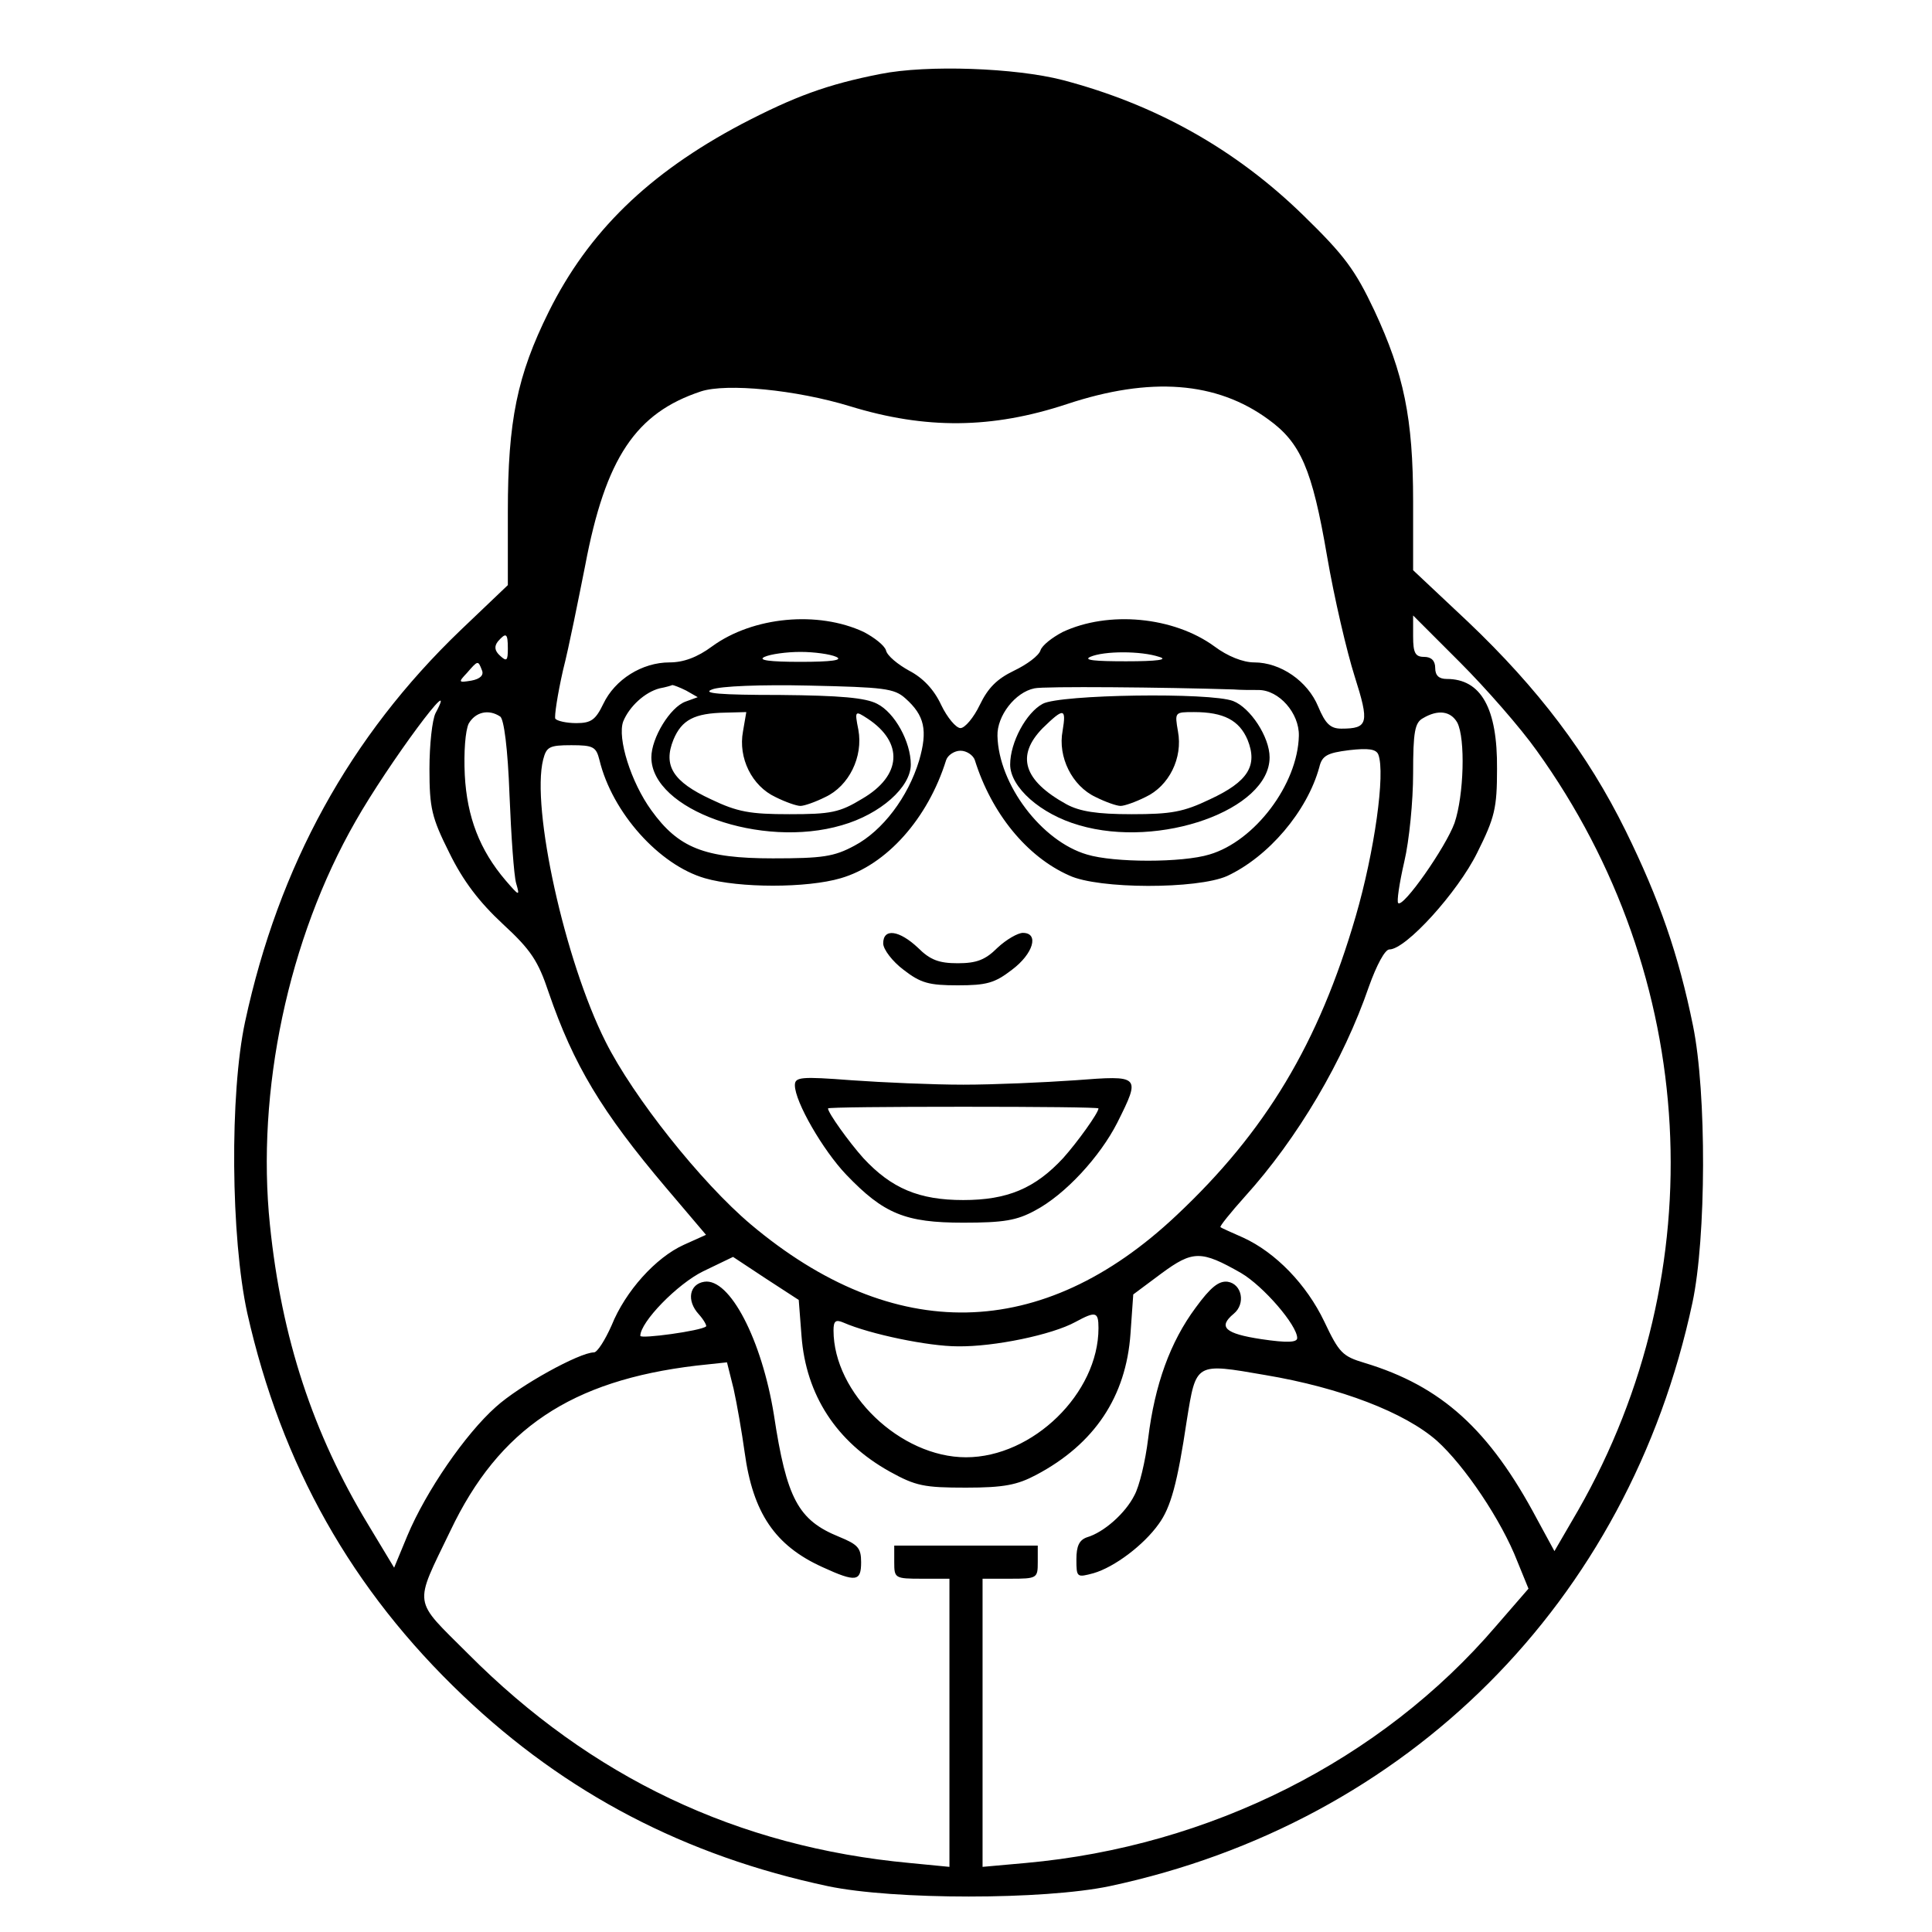
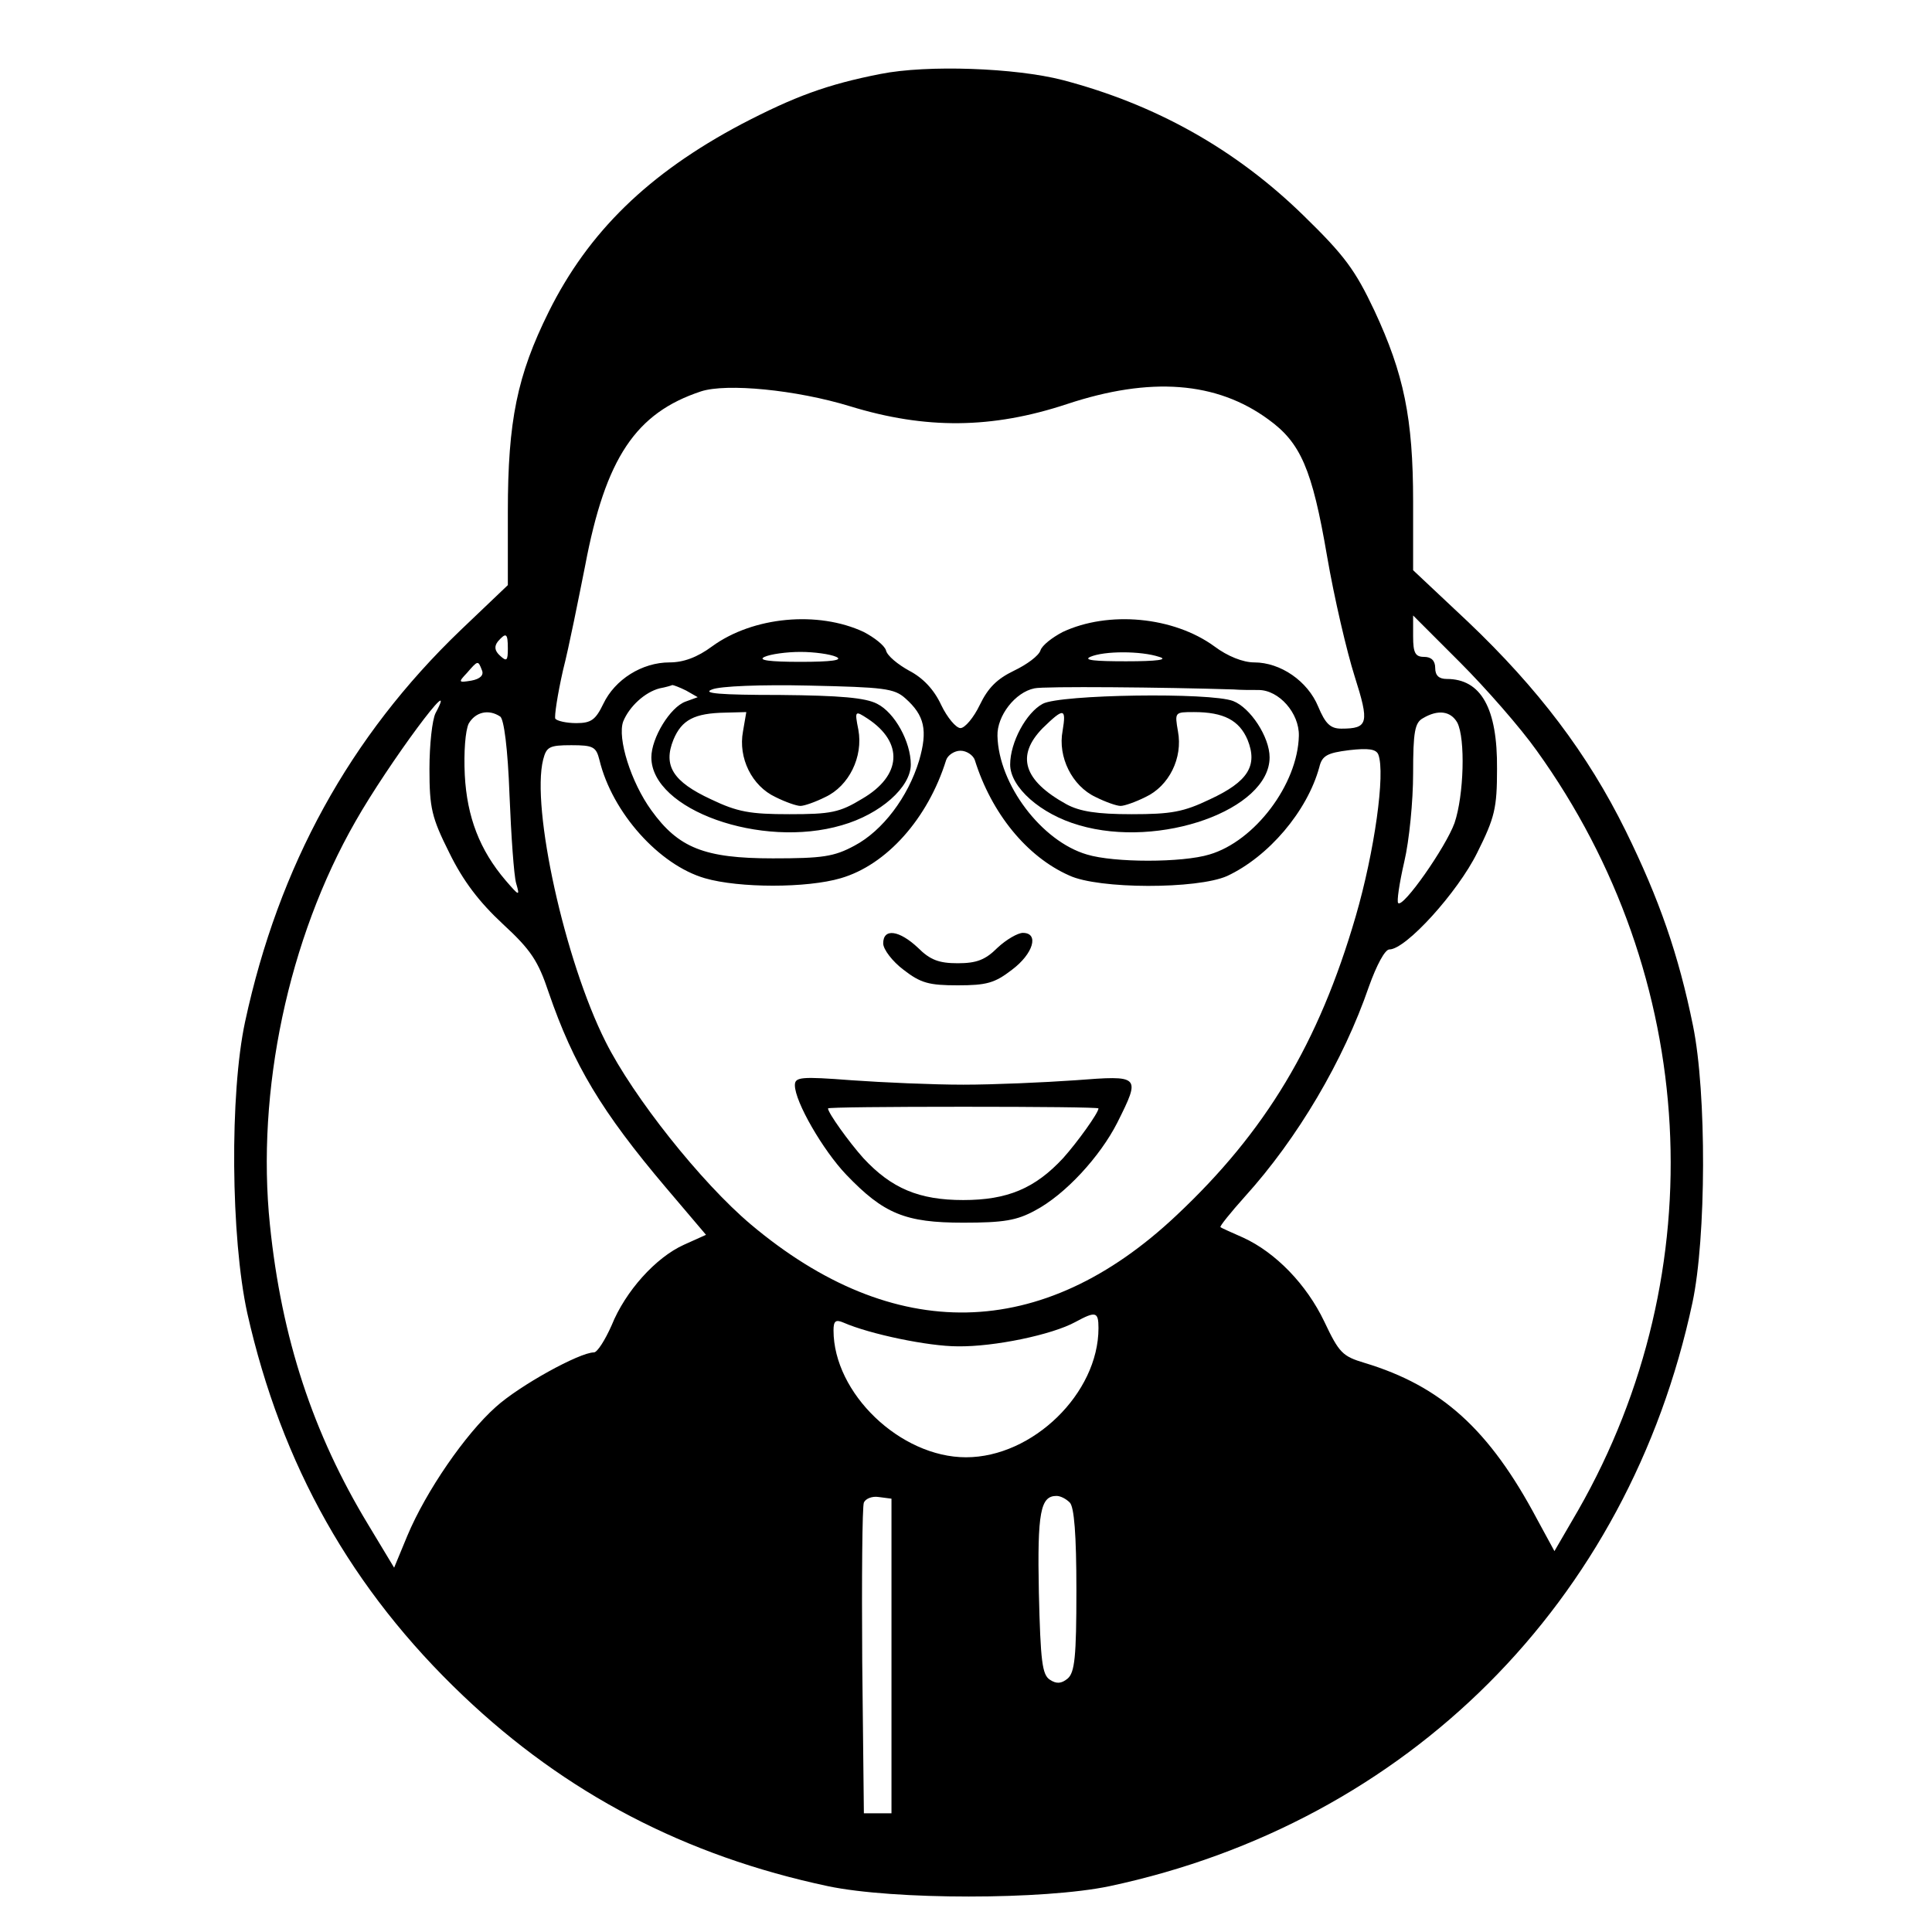
<svg xmlns="http://www.w3.org/2000/svg" version="1.0" width="350pt" height="350pt" viewBox="0 0 350 350" preserveAspectRatio="xMidYMid meet">
  <g transform="translate(0,350) scale(0.1,-0.1)" fill="#000000" stroke="none">
-     <path d="M1595 3366 c-97 -19 -156 -41 -252 -91 -168 -89 -277 -195 -349 -340 -57 -115 -74 -197 -74 -362 l0 -133 -86 -82 c-200 -192 -329 -426 -390 -709 -28 -130 -26 -391 4 -528 62 -275 189 -501 391 -693 186 -177 402 -290 661 -345 119 -25 391 -25 510 0 540 115 940 514 1056 1057 25 117 26 380 1 502 -26 128 -61 229 -122 353 -69 140 -159 258 -285 378 l-100 94 0 124 c0 152 -17 232 -70 346 -35 74 -54 100 -129 173 -123 120 -268 201 -436 245 -85 22 -245 28 -330 11z m-55 -602 c137 -42 257 -41 393 4 151 50 271 41 365 -28 58 -42 79 -89 106 -247 13 -76 36 -174 50 -218 27 -85 25 -95 -24 -95 -20 0 -29 9 -42 40 -19 46 -68 80 -116 80 -20 0 -48 11 -72 29 -74 54 -192 65 -275 26 -19 -10 -37 -24 -40 -33 -3 -10 -25 -26 -48 -37 -31 -15 -47 -31 -62 -62 -11 -23 -27 -42 -35 -42 -8 0 -24 19 -35 42 -13 28 -33 49 -58 62 -20 11 -40 27 -42 37 -3 9 -21 23 -40 33 -83 39 -201 28 -275 -26 -27 -20 -52 -29 -77 -29 -50 0 -99 -31 -120 -75 -14 -29 -22 -35 -49 -35 -18 0 -35 4 -38 8 -2 4 4 44 14 88 11 43 28 129 40 189 37 196 92 277 210 316 46 15 172 3 270 -27z m1244 -624 c294 -409 323 -942 75 -1376 l-43 -74 -31 57 c-87 164 -174 242 -313 284 -40 12 -46 18 -73 75 -32 67 -88 125 -147 152 -20 9 -39 17 -41 19 -2 1 18 26 44 55 96 106 179 247 225 381 14 39 29 67 37 67 30 0 124 104 159 175 32 64 36 81 36 152 1 110 -29 163 -91 163 -14 0 -21 6 -21 20 0 13 -7 20 -20 20 -16 0 -20 7 -20 37 l0 38 85 -85 c47 -47 110 -119 139 -160z m-1864 185 c0 -22 -2 -24 -14 -13 -10 9 -11 17 -4 26 15 17 18 15 18 -13z m595 -15 c13 -6 -9 -9 -65 -9 -56 0 -78 3 -65 9 11 5 40 9 65 9 25 0 54 -4 65 -9z m585 0 c17 -5 -3 -8 -60 -8 -56 0 -78 2 -65 8 25 11 92 11 125 0z m-1227 -24 c4 -9 -3 -16 -19 -19 -24 -4 -24 -3 -8 14 20 23 20 23 27 5z m370 -37 l21 -12 -22 -8 c-28 -10 -62 -66 -62 -101 0 -95 199 -166 345 -123 70 20 125 69 125 110 0 41 -29 94 -61 110 -21 11 -67 15 -176 16 -110 0 -142 3 -123 10 14 6 89 9 176 7 135 -3 154 -5 174 -23 35 -31 41 -58 25 -113 -20 -66 -66 -127 -117 -154 -37 -20 -58 -23 -148 -23 -124 0 -171 19 -220 87 -37 51 -62 131 -51 161 11 27 39 53 66 60 11 2 21 5 23 6 2 0 13 -4 25 -10z m992 2 c11 -1 31 -1 45 -1 37 0 74 -42 73 -83 -2 -88 -80 -191 -162 -215 -49 -15 -173 -15 -222 0 -82 24 -160 127 -162 215 -1 36 32 79 67 86 16 4 236 2 361 -2z m-1446 -43 c-6 -12 -11 -57 -11 -101 0 -71 4 -88 36 -152 25 -51 54 -89 97 -129 51 -47 64 -67 83 -124 45 -131 96 -216 212 -353 l73 -86 -40 -18 c-51 -23 -106 -84 -131 -146 -12 -27 -26 -49 -32 -49 -26 0 -135 -60 -178 -99 -55 -49 -126 -152 -160 -233 l-24 -58 -47 78 c-100 165 -157 338 -178 543 -25 242 33 518 155 731 59 104 191 282 145 196z m117 -6 c7 -4 14 -59 17 -142 3 -74 8 -146 12 -160 7 -24 6 -24 -19 5 -47 55 -70 115 -74 191 -2 42 1 80 7 93 12 21 36 27 57 13z m440 -27 c-9 -48 16 -99 59 -119 18 -9 38 -16 45 -16 7 0 27 7 45 16 43 20 69 73 60 122 -7 35 -6 35 17 20 65 -43 62 -103 -10 -145 -41 -25 -57 -28 -132 -28 -71 0 -94 4 -142 27 -69 32 -87 61 -68 108 15 36 38 48 94 49 l38 1 -6 -35z m1294 16 c15 -29 12 -132 -5 -182 -16 -44 -93 -154 -102 -145 -3 2 2 36 11 75 9 38 16 110 16 160 0 75 3 92 18 100 27 16 50 13 62 -8z m-1554 -68 c23 -95 108 -190 191 -214 62 -18 185 -18 246 0 83 24 158 108 191 214 3 9 15 17 26 17 11 0 23 -8 26 -17 30 -96 94 -175 171 -209 53 -25 232 -25 286 -1 75 35 145 117 167 197 5 21 14 26 54 31 35 4 49 2 53 -8 13 -34 -7 -176 -41 -293 -67 -230 -163 -390 -325 -542 -243 -229 -512 -234 -771 -16 -90 76 -213 231 -263 331 -74 147 -135 424 -113 511 6 23 11 26 51 26 40 0 45 -3 51 -27z m1162 -929 c41 -24 102 -95 102 -118 0 -8 -18 -9 -65 -2 -66 10 -79 22 -50 46 22 18 15 54 -11 58 -16 2 -31 -10 -58 -47 -46 -62 -74 -139 -86 -237 -5 -41 -16 -87 -25 -103 -16 -32 -55 -67 -86 -76 -14 -5 -19 -16 -19 -40 0 -33 1 -33 31 -25 38 11 91 51 118 89 22 30 34 74 51 188 17 105 15 104 142 82 137 -23 253 -68 311 -119 50 -45 117 -144 146 -219 l20 -49 -59 -68 c-208 -243 -518 -399 -852 -429 l-78 -7 0 261 0 261 50 0 c49 0 50 1 50 30 l0 30 -130 0 -130 0 0 -30 c0 -29 1 -30 50 -30 l50 0 0 -261 0 -261 -72 7 c-312 29 -577 155 -800 379 -101 101 -99 84 -32 223 88 185 219 272 445 299 l56 6 12 -48 c6 -27 15 -79 20 -115 15 -110 55 -169 141 -208 61 -28 70 -26 70 9 0 26 -6 32 -40 46 -74 30 -95 69 -118 221 -22 136 -80 248 -126 241 -27 -4 -33 -34 -10 -59 9 -10 15 -21 13 -22 -9 -8 -119 -23 -119 -17 0 25 67 94 114 117 l54 26 59 -39 60 -39 5 -65 c8 -107 63 -192 160 -246 47 -26 62 -29 138 -29 69 0 93 5 127 23 106 56 163 142 171 256 l5 71 51 38 c57 42 72 42 144 1z m-258 -100 c0 -118 -119 -234 -240 -234 -119 0 -240 116 -240 230 0 17 4 20 18 14 48 -21 154 -43 207 -43 66 -1 171 21 213 44 37 20 42 19 42 -11z" />
+     <path d="M1595 3366 c-97 -19 -156 -41 -252 -91 -168 -89 -277 -195 -349 -340 -57 -115 -74 -197 -74 -362 l0 -133 -86 -82 c-200 -192 -329 -426 -390 -709 -28 -130 -26 -391 4 -528 62 -275 189 -501 391 -693 186 -177 402 -290 661 -345 119 -25 391 -25 510 0 540 115 940 514 1056 1057 25 117 26 380 1 502 -26 128 -61 229 -122 353 -69 140 -159 258 -285 378 l-100 94 0 124 c0 152 -17 232 -70 346 -35 74 -54 100 -129 173 -123 120 -268 201 -436 245 -85 22 -245 28 -330 11z m-55 -602 c137 -42 257 -41 393 4 151 50 271 41 365 -28 58 -42 79 -89 106 -247 13 -76 36 -174 50 -218 27 -85 25 -95 -24 -95 -20 0 -29 9 -42 40 -19 46 -68 80 -116 80 -20 0 -48 11 -72 29 -74 54 -192 65 -275 26 -19 -10 -37 -24 -40 -33 -3 -10 -25 -26 -48 -37 -31 -15 -47 -31 -62 -62 -11 -23 -27 -42 -35 -42 -8 0 -24 19 -35 42 -13 28 -33 49 -58 62 -20 11 -40 27 -42 37 -3 9 -21 23 -40 33 -83 39 -201 28 -275 -26 -27 -20 -52 -29 -77 -29 -50 0 -99 -31 -120 -75 -14 -29 -22 -35 -49 -35 -18 0 -35 4 -38 8 -2 4 4 44 14 88 11 43 28 129 40 189 37 196 92 277 210 316 46 15 172 3 270 -27z m1244 -624 c294 -409 323 -942 75 -1376 l-43 -74 -31 57 c-87 164 -174 242 -313 284 -40 12 -46 18 -73 75 -32 67 -88 125 -147 152 -20 9 -39 17 -41 19 -2 1 18 26 44 55 96 106 179 247 225 381 14 39 29 67 37 67 30 0 124 104 159 175 32 64 36 81 36 152 1 110 -29 163 -91 163 -14 0 -21 6 -21 20 0 13 -7 20 -20 20 -16 0 -20 7 -20 37 l0 38 85 -85 c47 -47 110 -119 139 -160z m-1864 185 c0 -22 -2 -24 -14 -13 -10 9 -11 17 -4 26 15 17 18 15 18 -13z m595 -15 c13 -6 -9 -9 -65 -9 -56 0 -78 3 -65 9 11 5 40 9 65 9 25 0 54 -4 65 -9z m585 0 c17 -5 -3 -8 -60 -8 -56 0 -78 2 -65 8 25 11 92 11 125 0z m-1227 -24 c4 -9 -3 -16 -19 -19 -24 -4 -24 -3 -8 14 20 23 20 23 27 5z m370 -37 l21 -12 -22 -8 c-28 -10 -62 -66 -62 -101 0 -95 199 -166 345 -123 70 20 125 69 125 110 0 41 -29 94 -61 110 -21 11 -67 15 -176 16 -110 0 -142 3 -123 10 14 6 89 9 176 7 135 -3 154 -5 174 -23 35 -31 41 -58 25 -113 -20 -66 -66 -127 -117 -154 -37 -20 -58 -23 -148 -23 -124 0 -171 19 -220 87 -37 51 -62 131 -51 161 11 27 39 53 66 60 11 2 21 5 23 6 2 0 13 -4 25 -10z m992 2 c11 -1 31 -1 45 -1 37 0 74 -42 73 -83 -2 -88 -80 -191 -162 -215 -49 -15 -173 -15 -222 0 -82 24 -160 127 -162 215 -1 36 32 79 67 86 16 4 236 2 361 -2z m-1446 -43 c-6 -12 -11 -57 -11 -101 0 -71 4 -88 36 -152 25 -51 54 -89 97 -129 51 -47 64 -67 83 -124 45 -131 96 -216 212 -353 l73 -86 -40 -18 c-51 -23 -106 -84 -131 -146 -12 -27 -26 -49 -32 -49 -26 0 -135 -60 -178 -99 -55 -49 -126 -152 -160 -233 l-24 -58 -47 78 c-100 165 -157 338 -178 543 -25 242 33 518 155 731 59 104 191 282 145 196z m117 -6 c7 -4 14 -59 17 -142 3 -74 8 -146 12 -160 7 -24 6 -24 -19 5 -47 55 -70 115 -74 191 -2 42 1 80 7 93 12 21 36 27 57 13z m440 -27 c-9 -48 16 -99 59 -119 18 -9 38 -16 45 -16 7 0 27 7 45 16 43 20 69 73 60 122 -7 35 -6 35 17 20 65 -43 62 -103 -10 -145 -41 -25 -57 -28 -132 -28 -71 0 -94 4 -142 27 -69 32 -87 61 -68 108 15 36 38 48 94 49 l38 1 -6 -35z m1294 16 c15 -29 12 -132 -5 -182 -16 -44 -93 -154 -102 -145 -3 2 2 36 11 75 9 38 16 110 16 160 0 75 3 92 18 100 27 16 50 13 62 -8z m-1554 -68 c23 -95 108 -190 191 -214 62 -18 185 -18 246 0 83 24 158 108 191 214 3 9 15 17 26 17 11 0 23 -8 26 -17 30 -96 94 -175 171 -209 53 -25 232 -25 286 -1 75 35 145 117 167 197 5 21 14 26 54 31 35 4 49 2 53 -8 13 -34 -7 -176 -41 -293 -67 -230 -163 -390 -325 -542 -243 -229 -512 -234 -771 -16 -90 76 -213 231 -263 331 -74 147 -135 424 -113 511 6 23 11 26 51 26 40 0 45 -3 51 -27z m904 -1029 c0 -118 -119 -234 -240 -234 -119 0 -240 116 -240 230 0 17 4 20 18 14 48 -21 154 -43 207 -43 66 -1 171 21 213 44 37 20 42 19 42 -11z m-375 -594 l0 -285 -25 0 -25 0 -3 275 c-1 151 0 281 3 288 3 7 15 12 27 10 l23 -3 0 -285z m323 278 c8 -8 12 -58 12 -159 0 -121 -3 -149 -16 -160 -11 -9 -20 -10 -32 -2 -14 9 -17 33 -20 158 -3 146 3 175 32 175 7 0 17 -5 24 -12z" />
    <path d="M1889 2225 c-30 -16 -59 -70 -59 -110 0 -41 55 -90 125 -110 146 -43 345 28 345 123 0 37 -35 90 -66 102 -41 16 -314 12 -345 -5z m36 -49 c-9 -47 17 -100 60 -120 18 -9 38 -16 45 -16 7 0 27 7 45 16 43 20 68 71 59 119 -6 35 -6 35 29 35 54 0 82 -15 97 -50 19 -47 1 -76 -68 -108 -48 -23 -70 -27 -142 -27 -63 0 -94 5 -118 18 -78 43 -92 88 -43 138 38 37 43 37 36 -5z" />
    <path d="M1600 1791 c0 -11 17 -33 37 -48 31 -24 46 -28 98 -28 52 0 67 4 98 28 39 29 50 67 20 67 -9 0 -30 -12 -46 -27 -22 -22 -38 -28 -72 -28 -34 0 -50 6 -72 28 -34 32 -63 36 -63 8z" />
    <path d="M1440 1534 c0 -30 51 -118 93 -162 68 -71 107 -87 212 -87 73 0 97 4 130 22 55 29 118 98 149 159 43 86 42 86 -76 77 -57 -4 -148 -8 -203 -8 -55 0 -146 4 -202 8 -92 7 -103 6 -103 -9z m550 -42 c0 -8 -38 -61 -64 -90 -51 -55 -101 -76 -181 -76 -80 0 -130 21 -181 76 -26 29 -64 82 -64 90 0 2 110 3 245 3 135 0 245 -1 245 -3z" />
  </g>
</svg>
